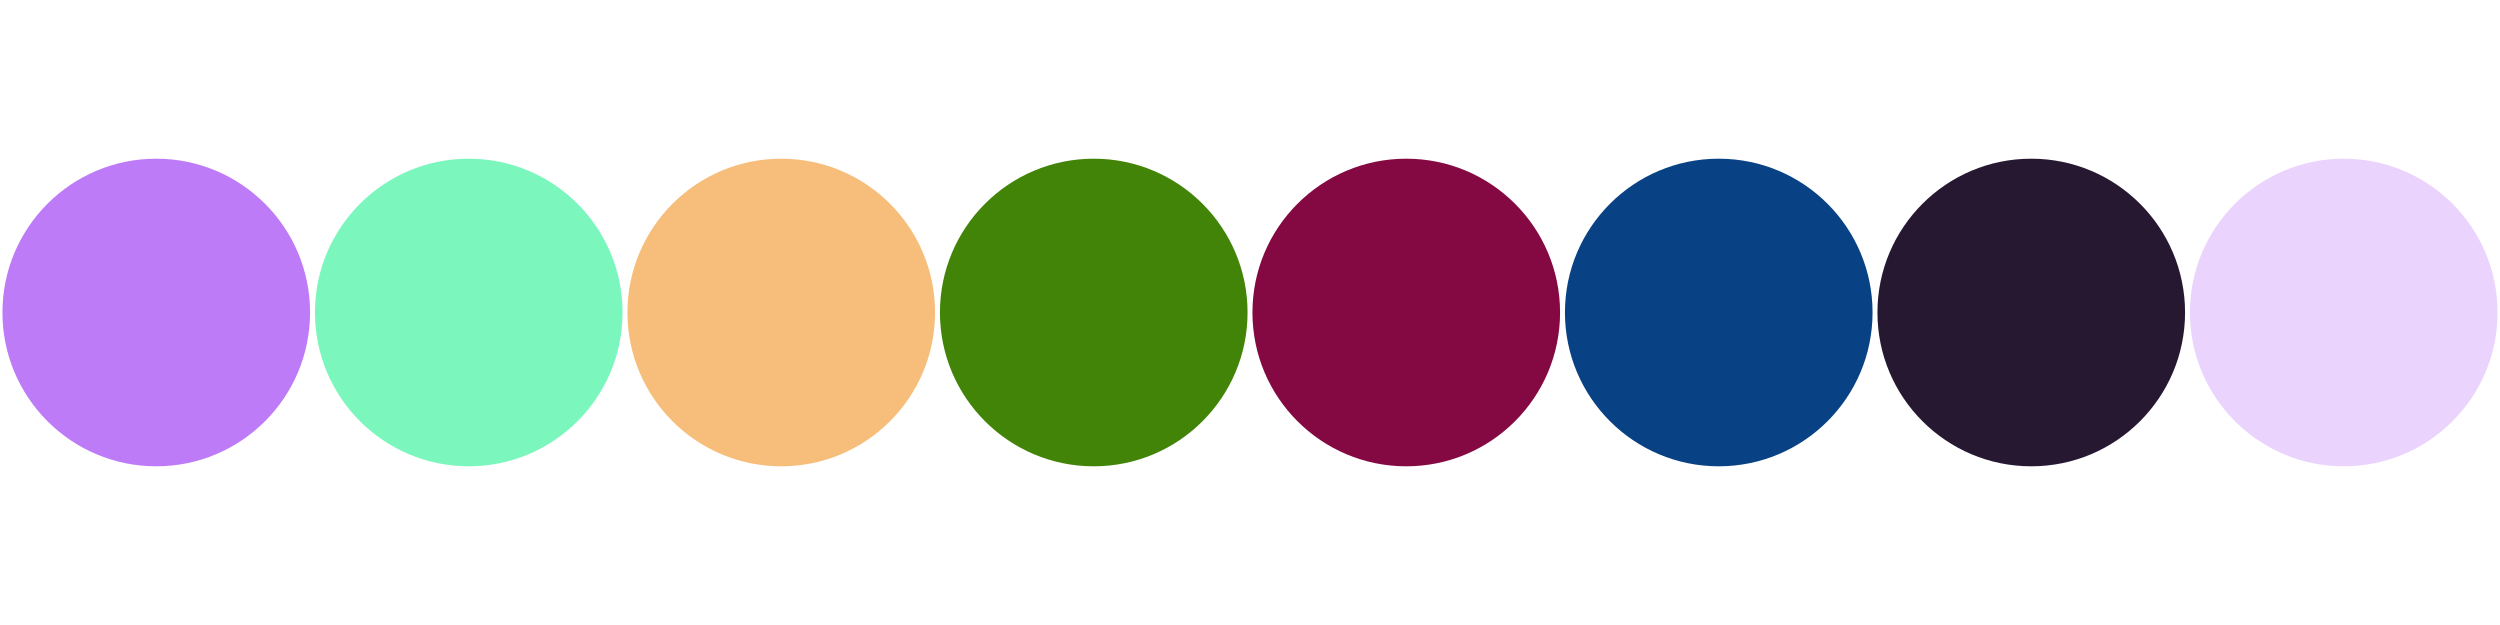
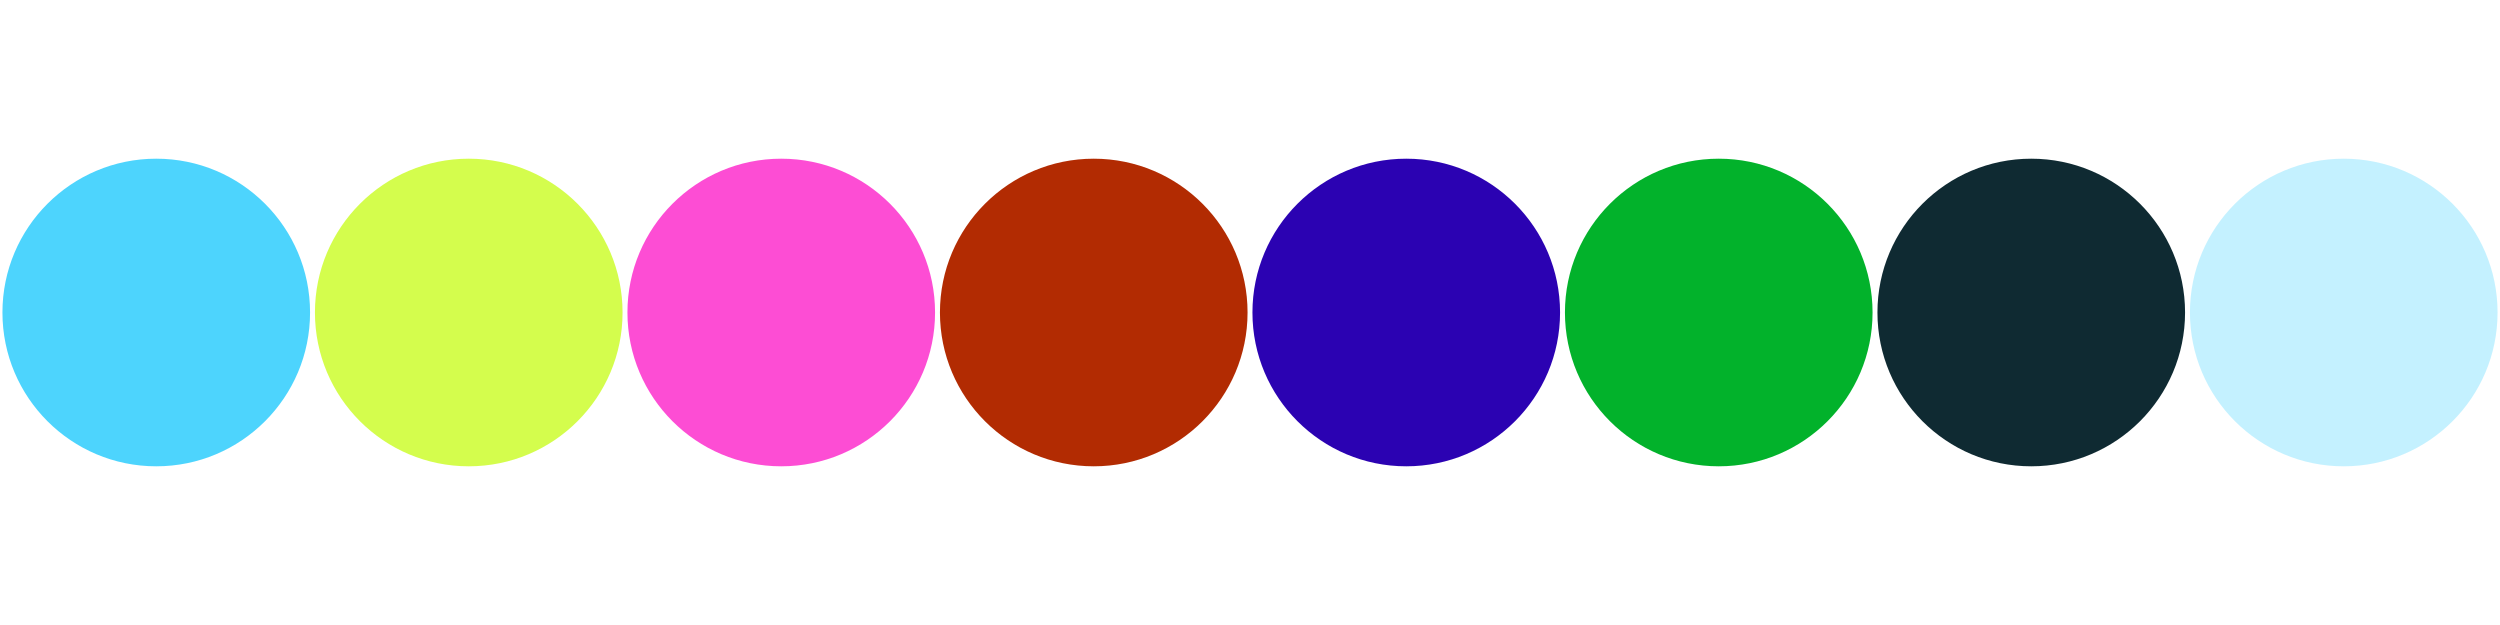
<svg xmlns="http://www.w3.org/2000/svg" width="1024" height="256" viewBox="0 0 1024 256">
-   <circle cy="128" cx="64" r="63" fill="#BE7BF7" />
-   <circle cy="128" cx="192" r="63" fill="#7BF7BE" />
-   <circle cy="128" cx="320" r="63" fill="#F7BE7B" />
-   <circle cy="128" cx="448" r="63" fill="#418408" />
-   <circle cy="128" cx="576" r="63" fill="#840841" />
-   <circle cy="128" cx="704" r="63" fill="#084184" />
-   <circle cy="128" cx="832" r="63" fill="#261831" />
-   <circle cy="128" cx="960" r="63" fill="#EAD3FD" />
+   <circle cy="128" cx="64" r="63" fill="#4DD4FD" />
+   <circle cy="128" cx="192" r="63" fill="#D4FD4D" />
+   <circle cy="128" cx="320" r="63" fill="#FD4DD4" />
+   <circle cy="128" cx="448" r="63" fill="#B22B02" />
+   <circle cy="128" cx="576" r="63" fill="#2B02B2" />
+   <circle cy="128" cx="704" r="63" fill="#02B22B" />
+   <circle cy="128" cx="832" r="63" fill="#0F2A32" />
+   <circle cy="128" cx="960" r="63" fill="#C4F1FF" />
</svg>
